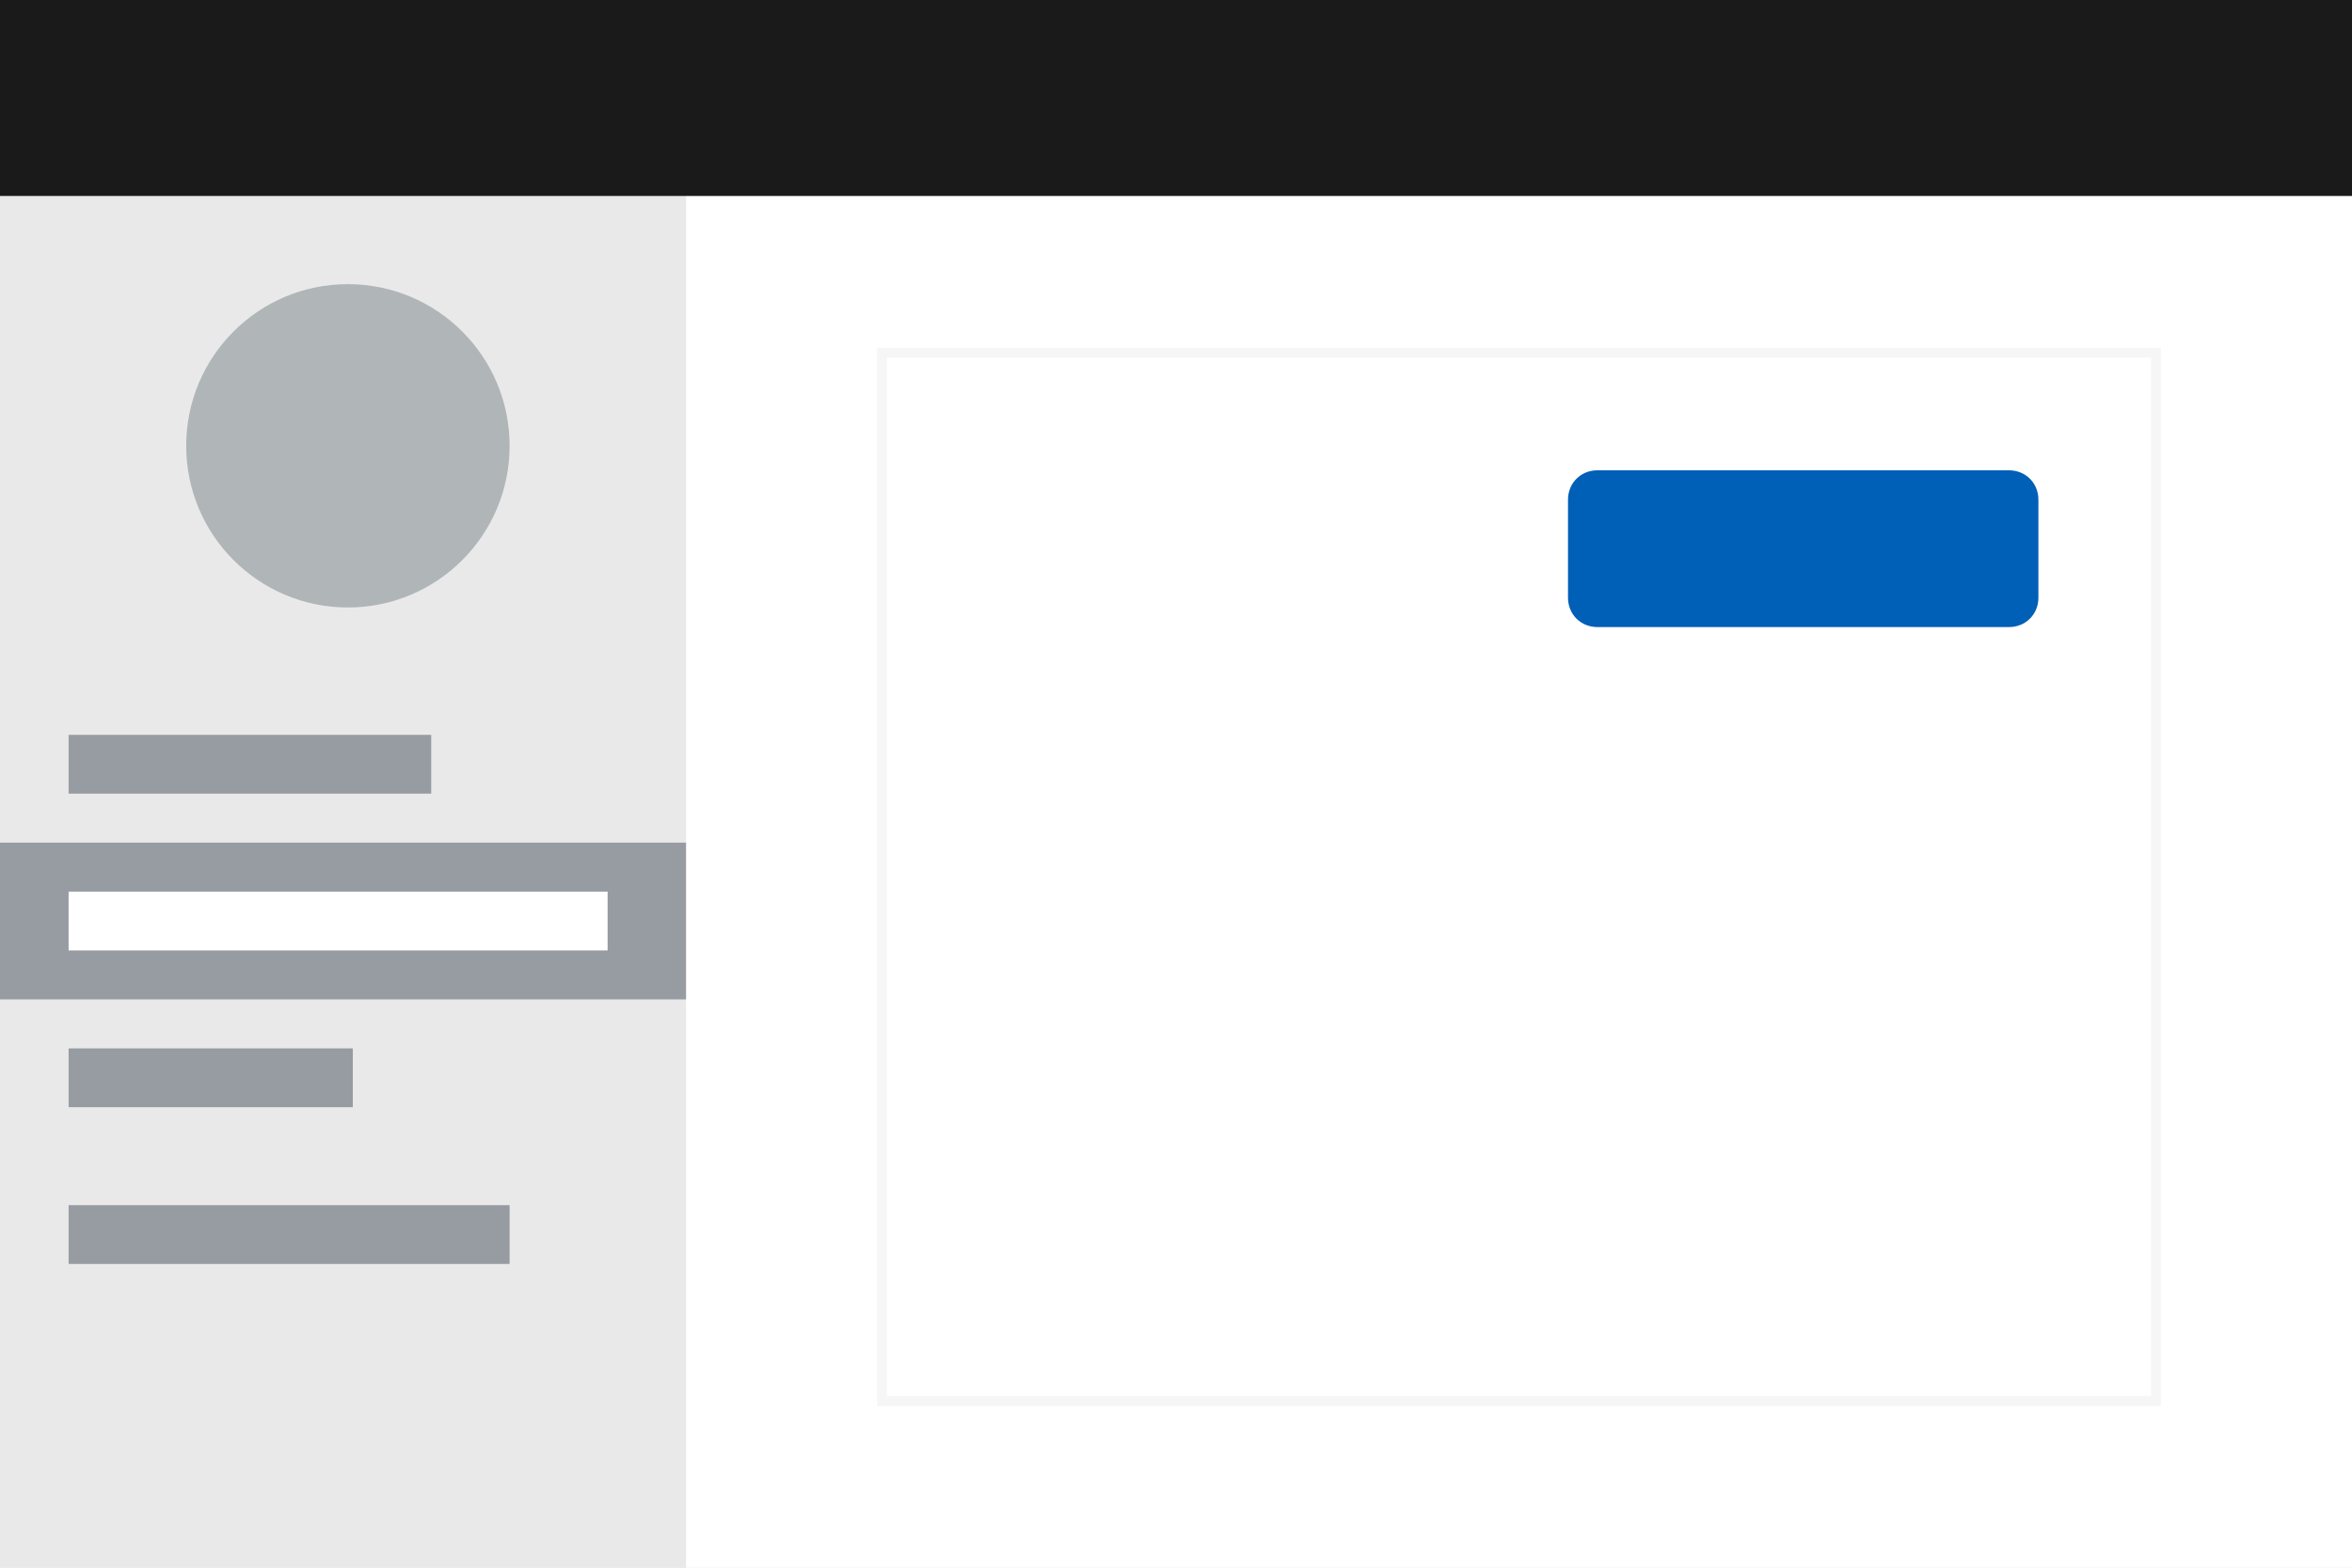
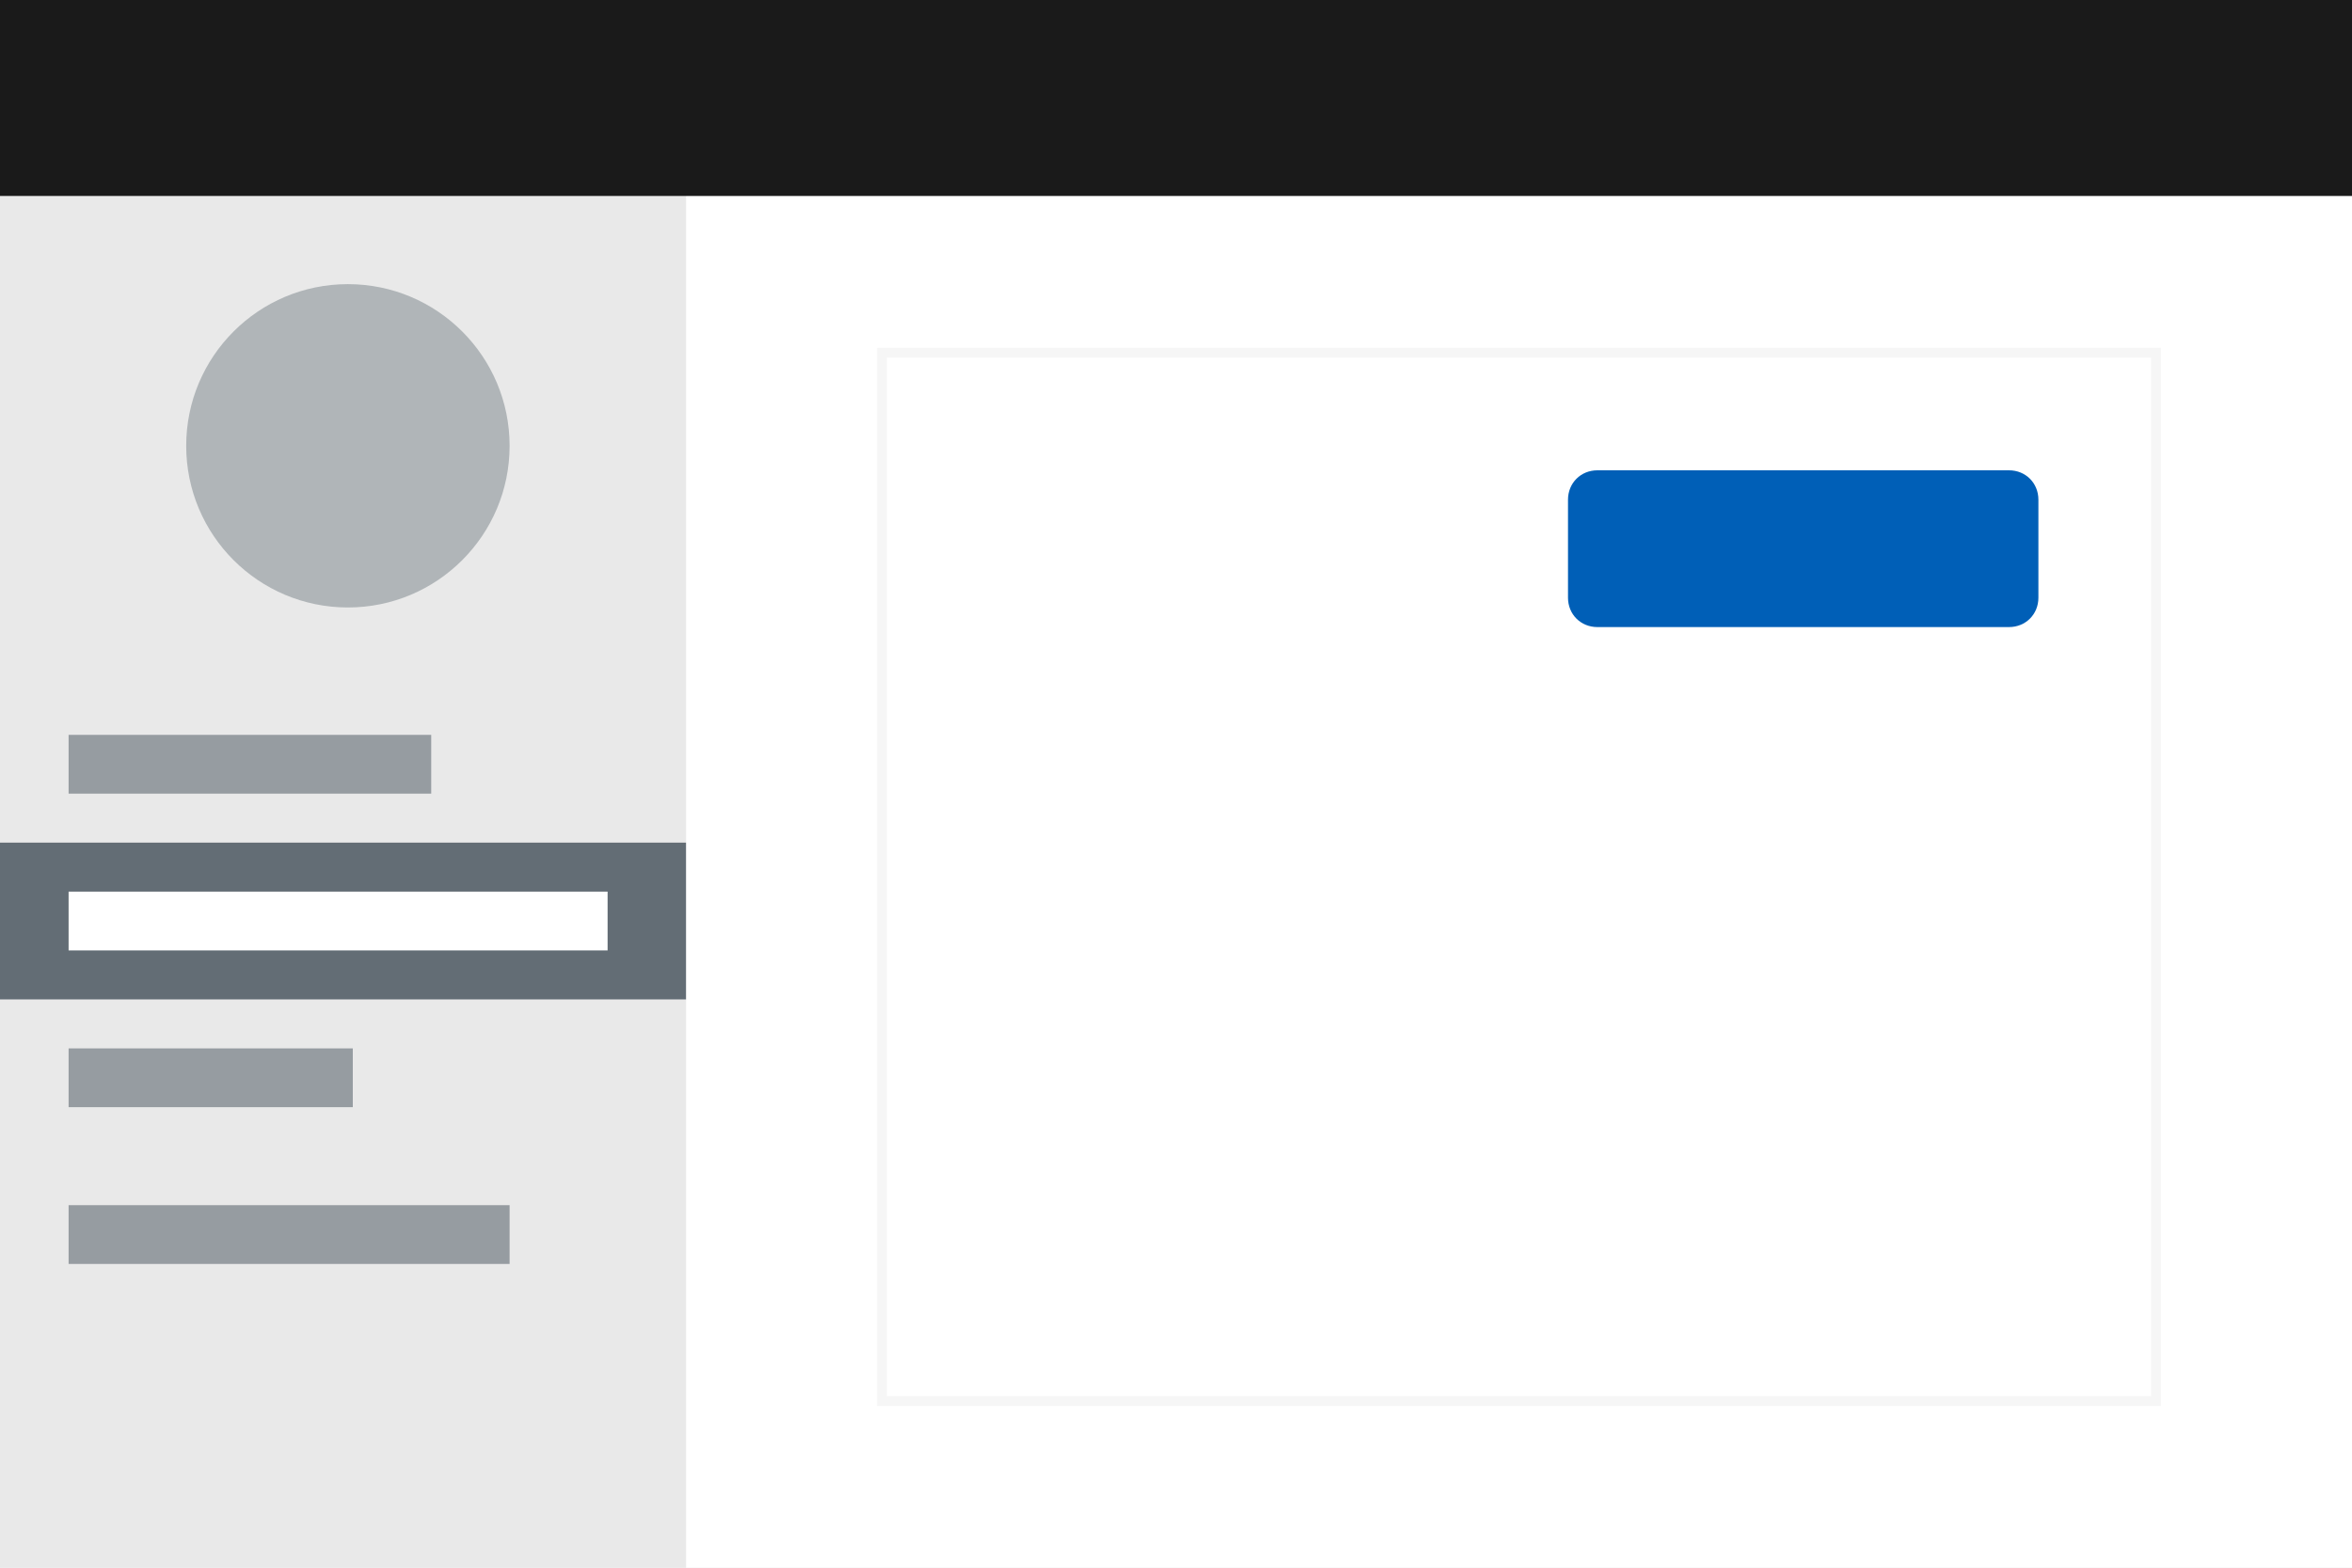
<svg xmlns="http://www.w3.org/2000/svg" version="1.1" id="Layer_1" x="0px" y="0px" viewBox="0 0 240 160" style="enable-background:new 0 0 240 160;" xml:space="preserve">
  <style type="text/css">
	.st0{fill:#FFFFFF;}
	.st1{fill-rule:evenodd;clip-rule:evenodd;fill:#E9E9E9;}
- 	.st2{fill-rule:evenodd;clip-rule:evenodd;fill:#969CA1;}
+ 	.st2{fill-rule:evenodd;clip-rule:evenodd;fill:#636D75;}
	.st3{fill-rule:evenodd;clip-rule:evenodd;fill:#FFFFFF;}
- 	.st4{fill-rule:evenodd;clip-rule:evenodd;fill:#B0B5B8;}
- 	.st5{fill-rule:evenodd;clip-rule:evenodd;fill:none;stroke:#F6F6F6;stroke-miterlimit:10;}
- 	.st6{fill-rule:evenodd;clip-rule:evenodd;fill:#1A1A1A;}
- 	.st7{fill-rule:evenodd;clip-rule:evenodd;fill:#005FB7;}
+ 	.st4{fill-rule:evenodd;clip-rule:evenodd;fill:#969CA1;}
+ 	.st5{fill-rule:evenodd;clip-rule:evenodd;fill:#B0B5B8;}
+ 	.st6{fill:none;stroke:#F6F6F6;stroke-miterlimit:10;}
+ 	.st7{fill-rule:evenodd;clip-rule:evenodd;fill:#1A1A1A;}
+ 	.st8{fill-rule:evenodd;clip-rule:evenodd;fill:#005FB7;}
</style>
  <g>
    <path class="st0" d="M70,20h170v140H70V20z" />
    <path class="st1" d="M0,20h70v140H0V20z" />
    <path class="st2" d="M0,86h70v16H0V86z" />
    <path class="st3" d="M7,91h55v6H7V91z" />
-     <path class="st2" d="M7,75h37v6H7V75z M7,107h29v6H7V107z M7,123h45v6H7V123z" />
-     <circle class="st4" cx="35.5" cy="45.5" r="16.5" />
-     <path class="st5" d="M90,36h130v107H90V36z" />
-     <path class="st6" d="M0,0h240v20H0V0z" />
-     <path class="st7" d="M163,48h42c1.7,0,3,1.3,3,3v10c0,1.7-1.3,3-3,3h-42c-1.7,0-3-1.3-3-3V51C160,49.3,161.3,48,163,48z" />
+     <path class="st4" d="M7,75h37v6H7V75z M7,107h29v6H7V107z M7,123h45v6H7V123z" />
+     <circle class="st5" cx="35.5" cy="45.5" r="16.5" />
+     <path class="st6" d="M90,36h130v107H90V36z" />
+     <path class="st7" d="M0,0h240v20H0V0z" />
+     <path class="st8" d="M163,48h42c1.7,0,3,1.3,3,3v10c0,1.7-1.3,3-3,3h-42c-1.7,0-3-1.3-3-3V51C160,49.3,161.3,48,163,48z" />
  </g>
</svg>
